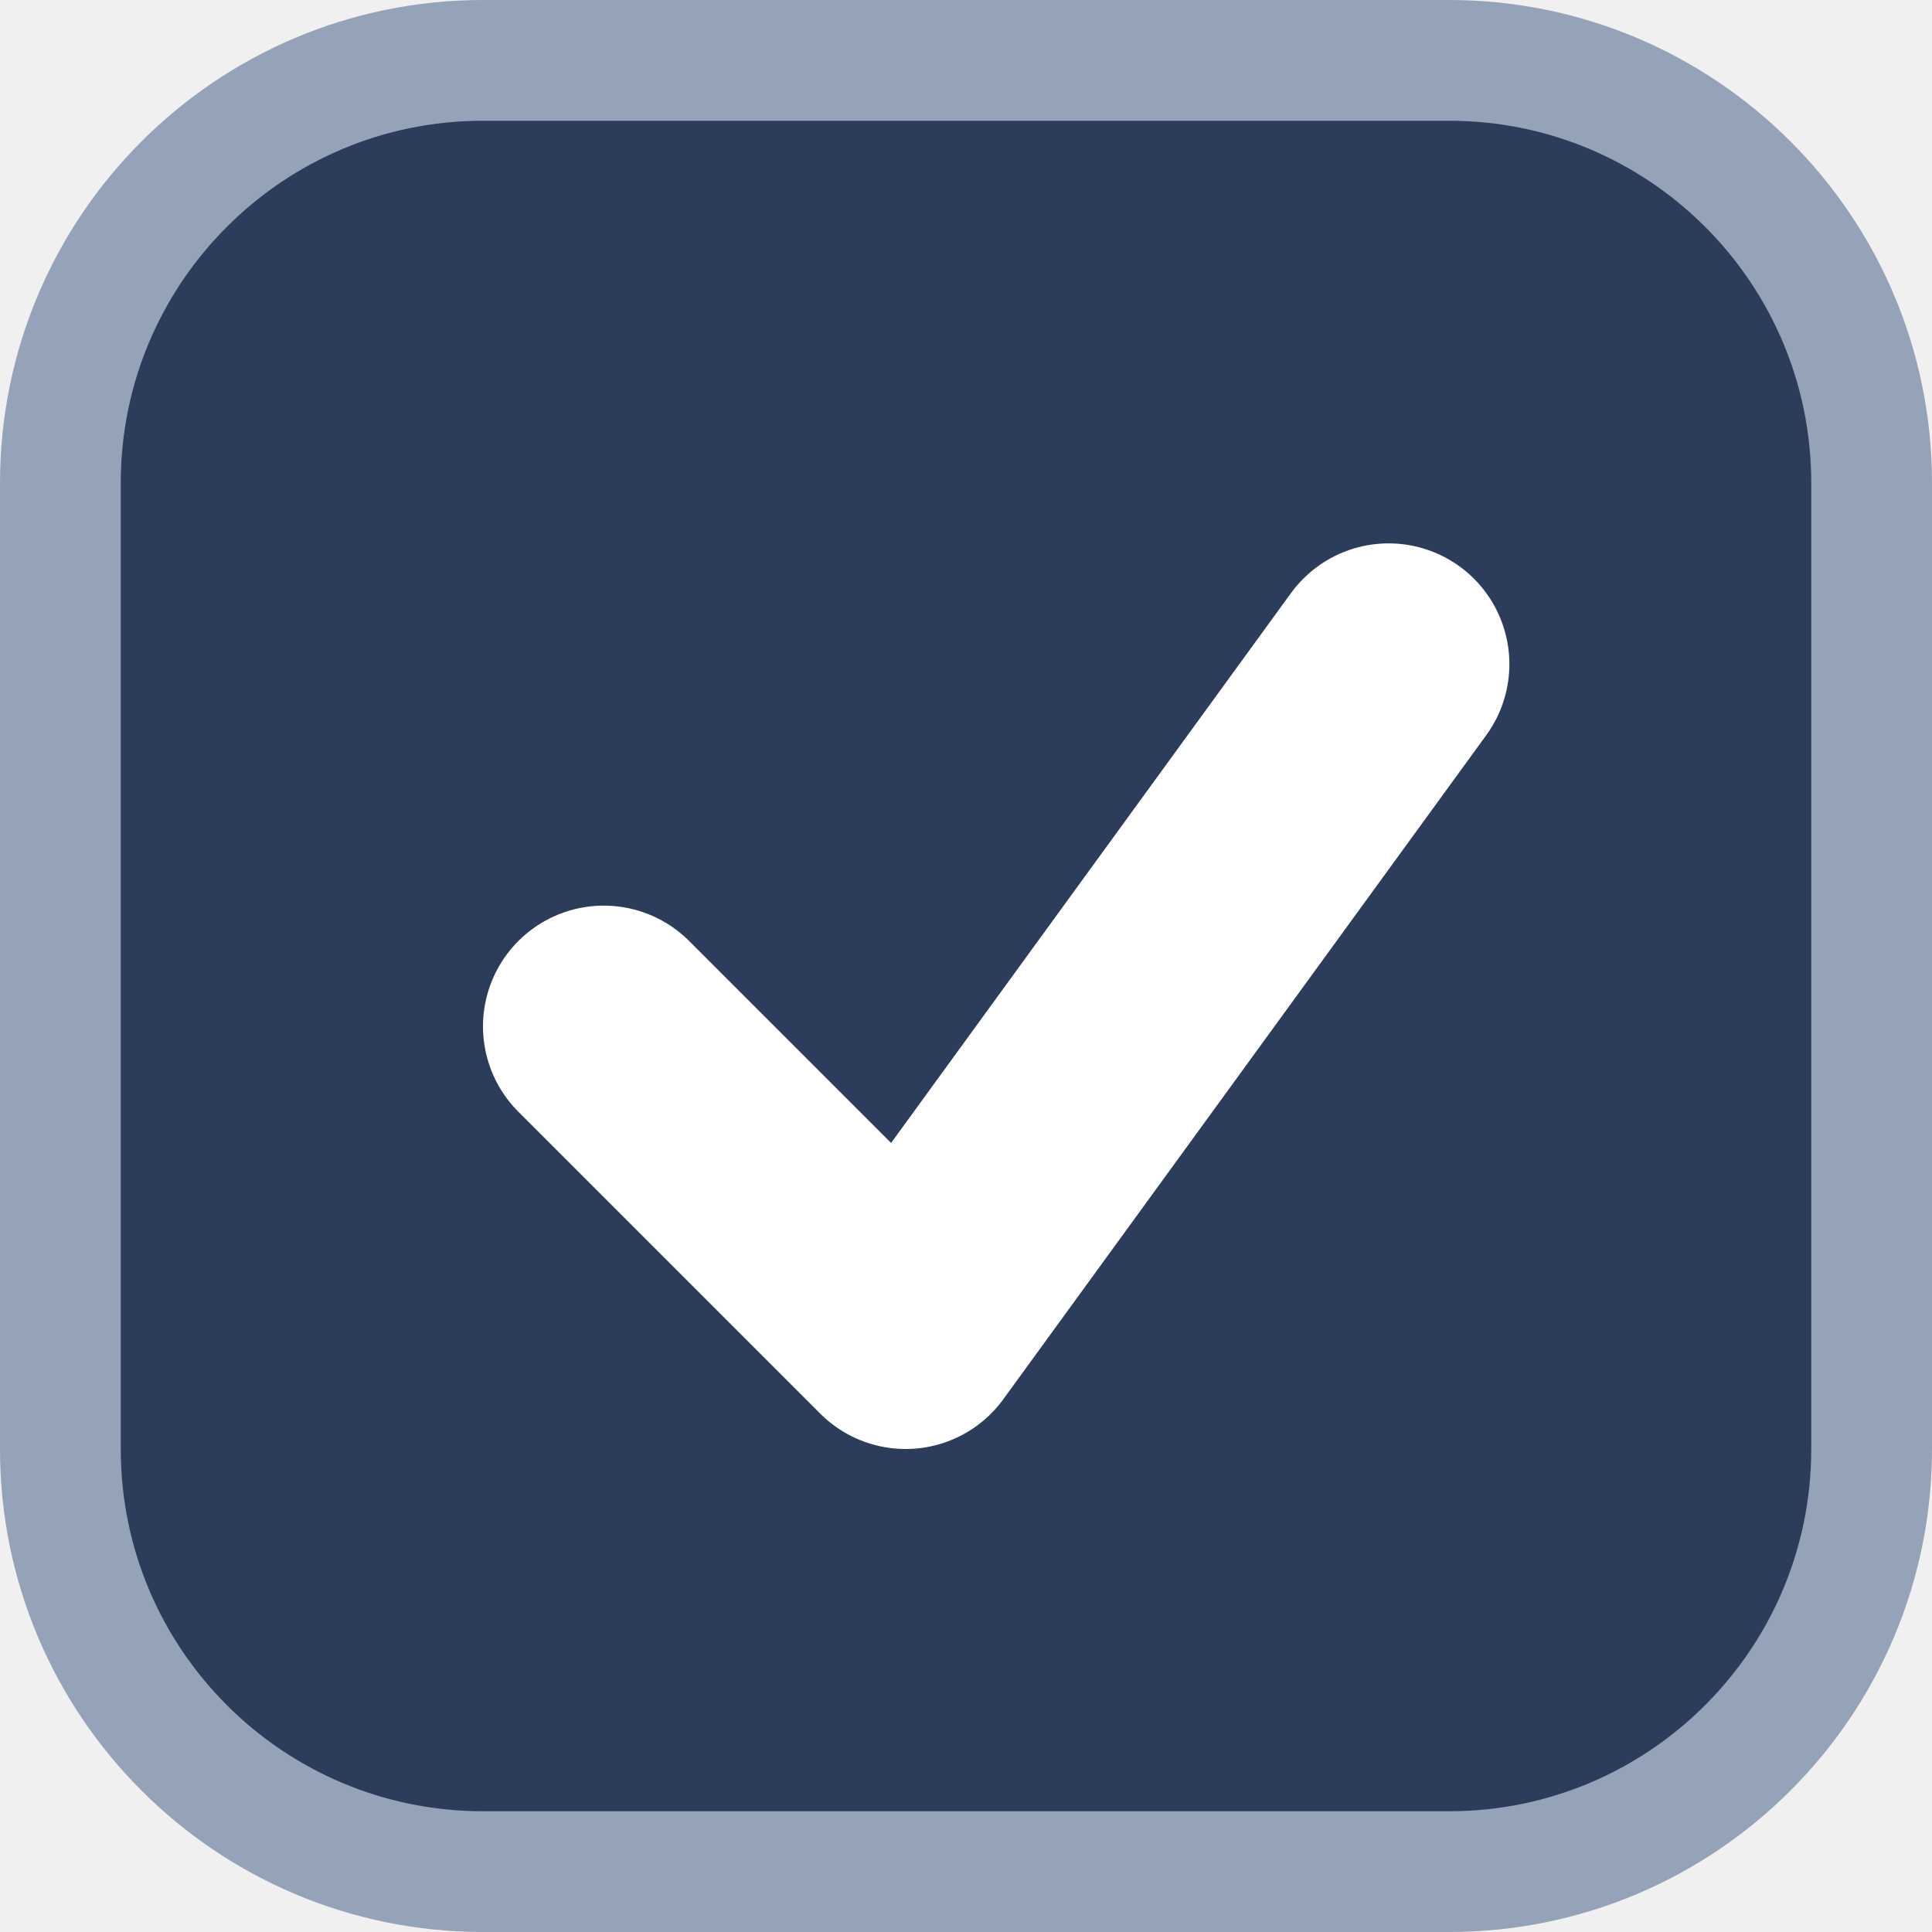
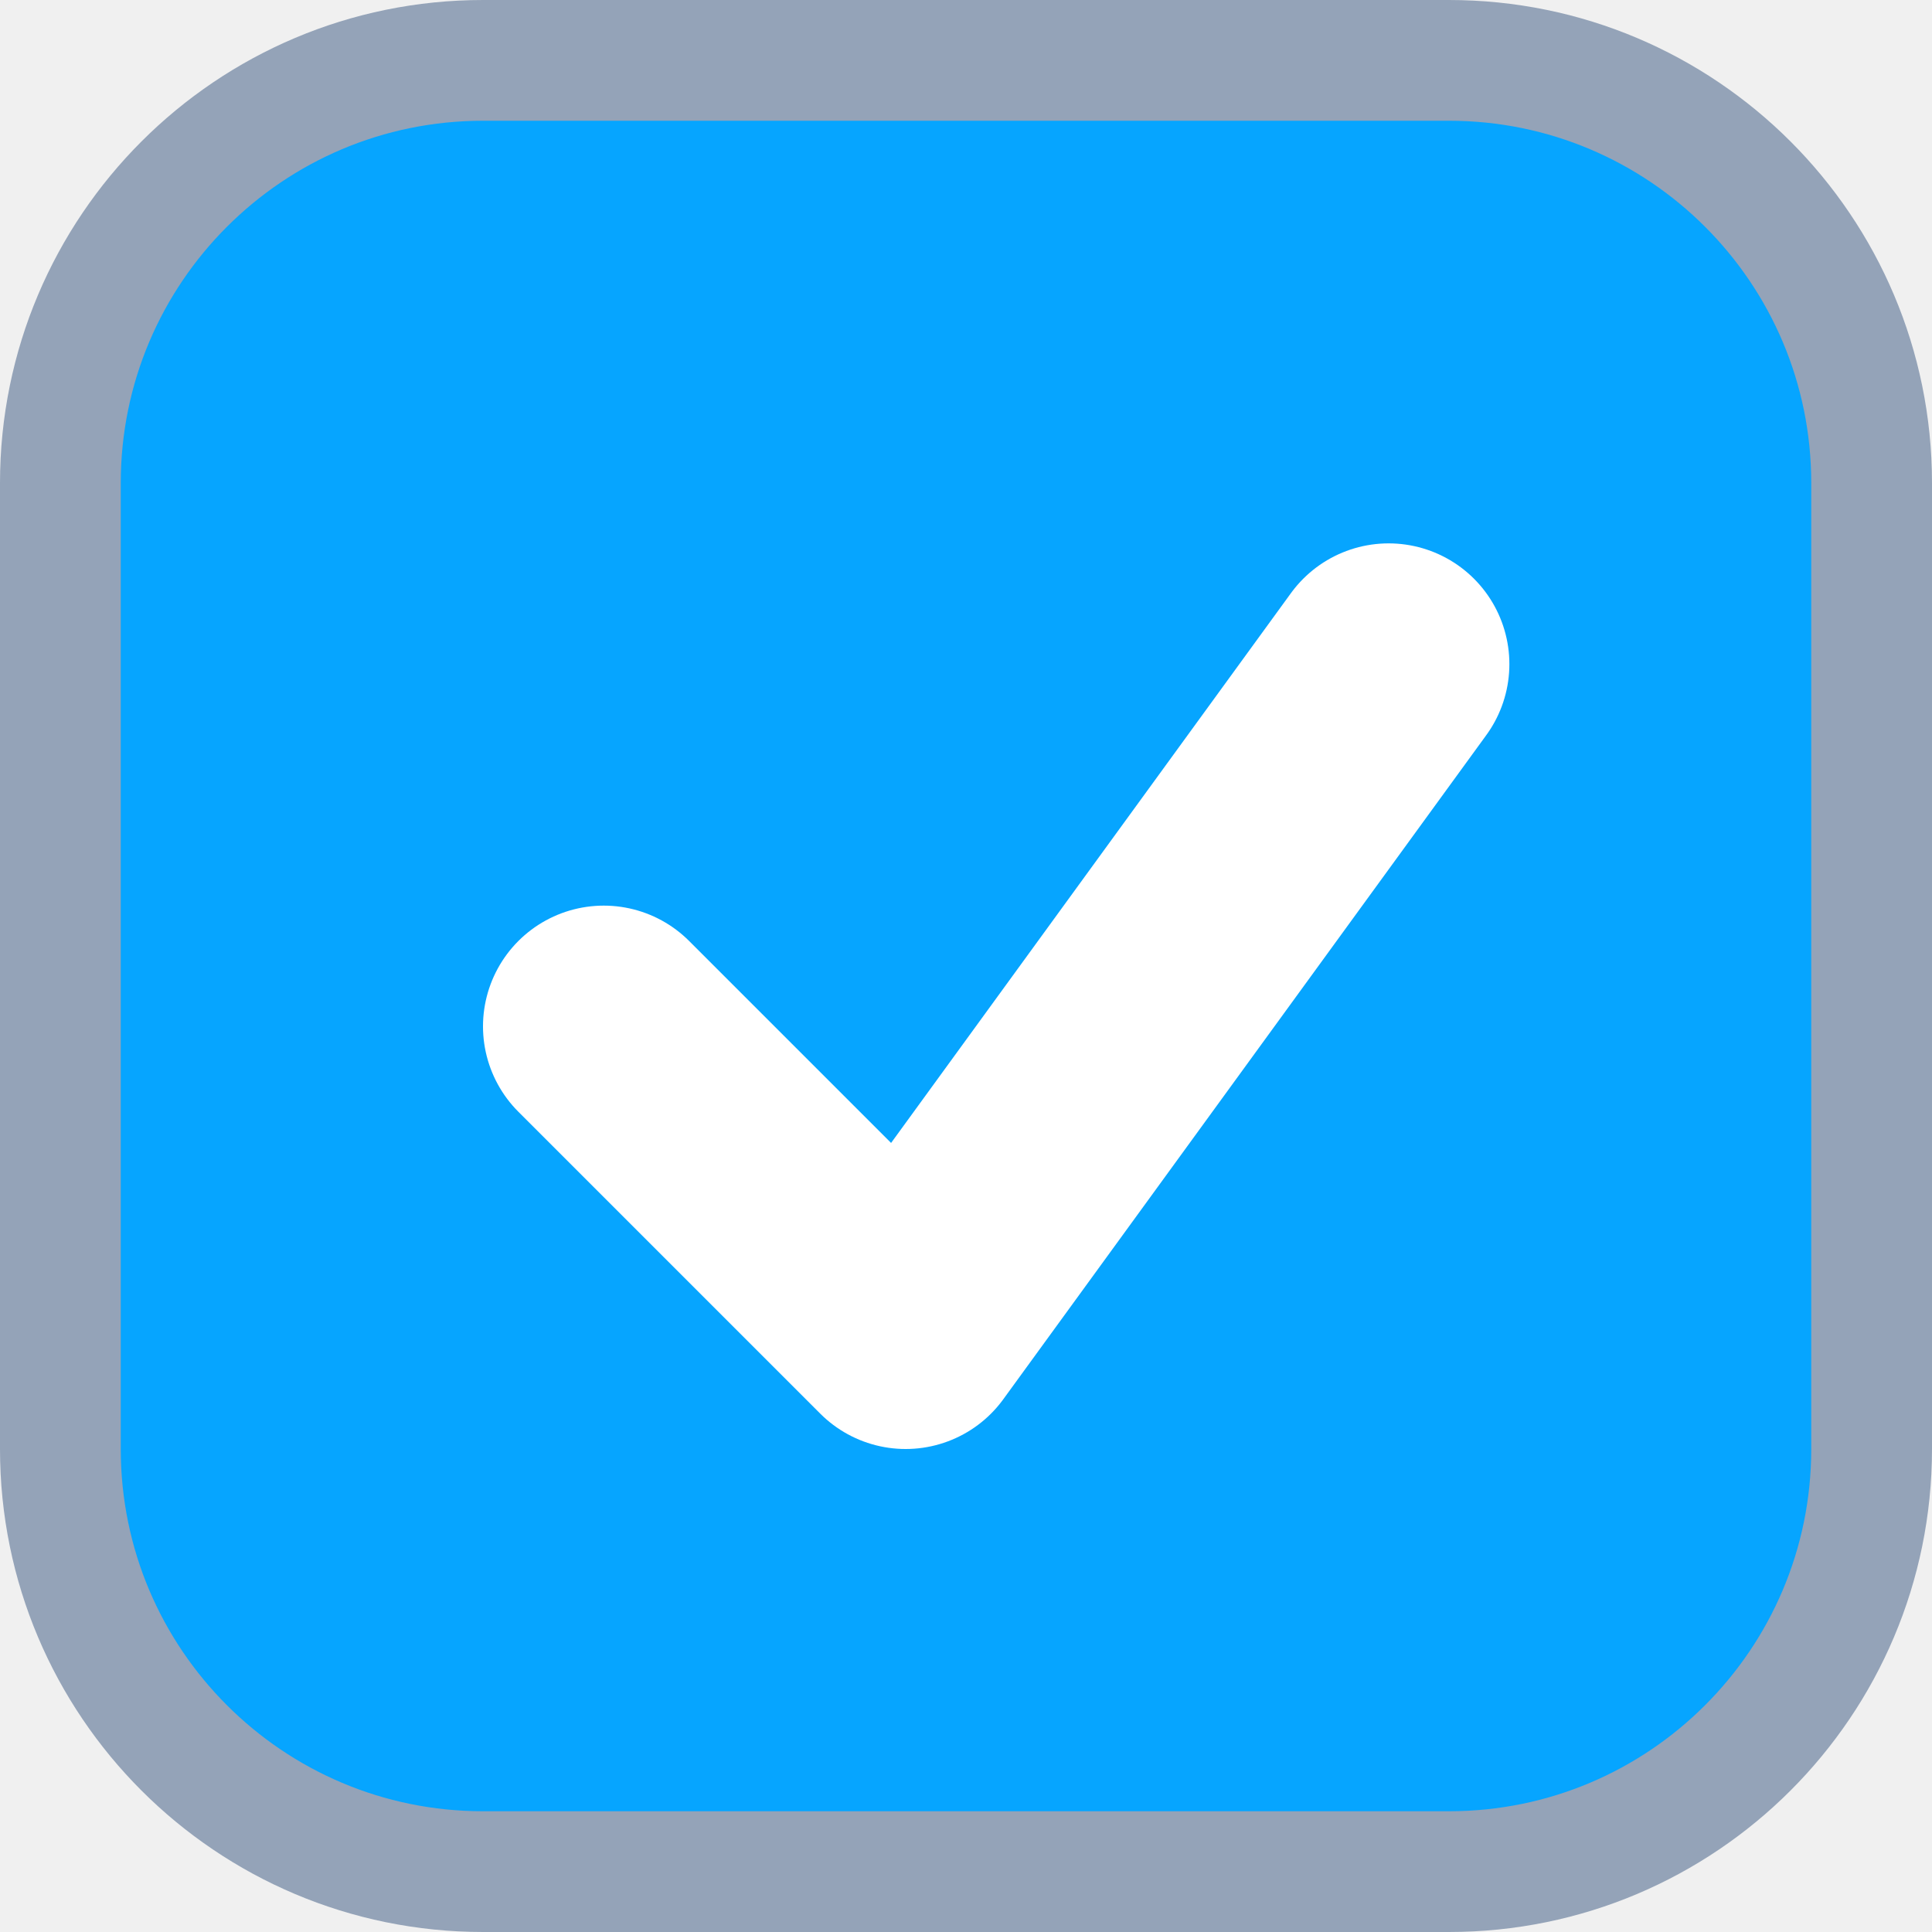
<svg xmlns="http://www.w3.org/2000/svg" width="16" height="16" viewBox="0 0 16 16" fill="none">
-   <rect x="0.5" y="0.5" width="15" height="15" rx="3.5" fill="#2C3D5B" stroke="#94A3B8" />
+   <rect x="0.5" y="0.5" width="15" height="15" rx="3.5" fill="#06A5FF" stroke="#94A3B8" />
  <path d="M5 8.5L7.5 11L11.5 5.5" stroke="white" stroke-width="2" stroke-linecap="round" stroke-linejoin="round" />
</svg>
